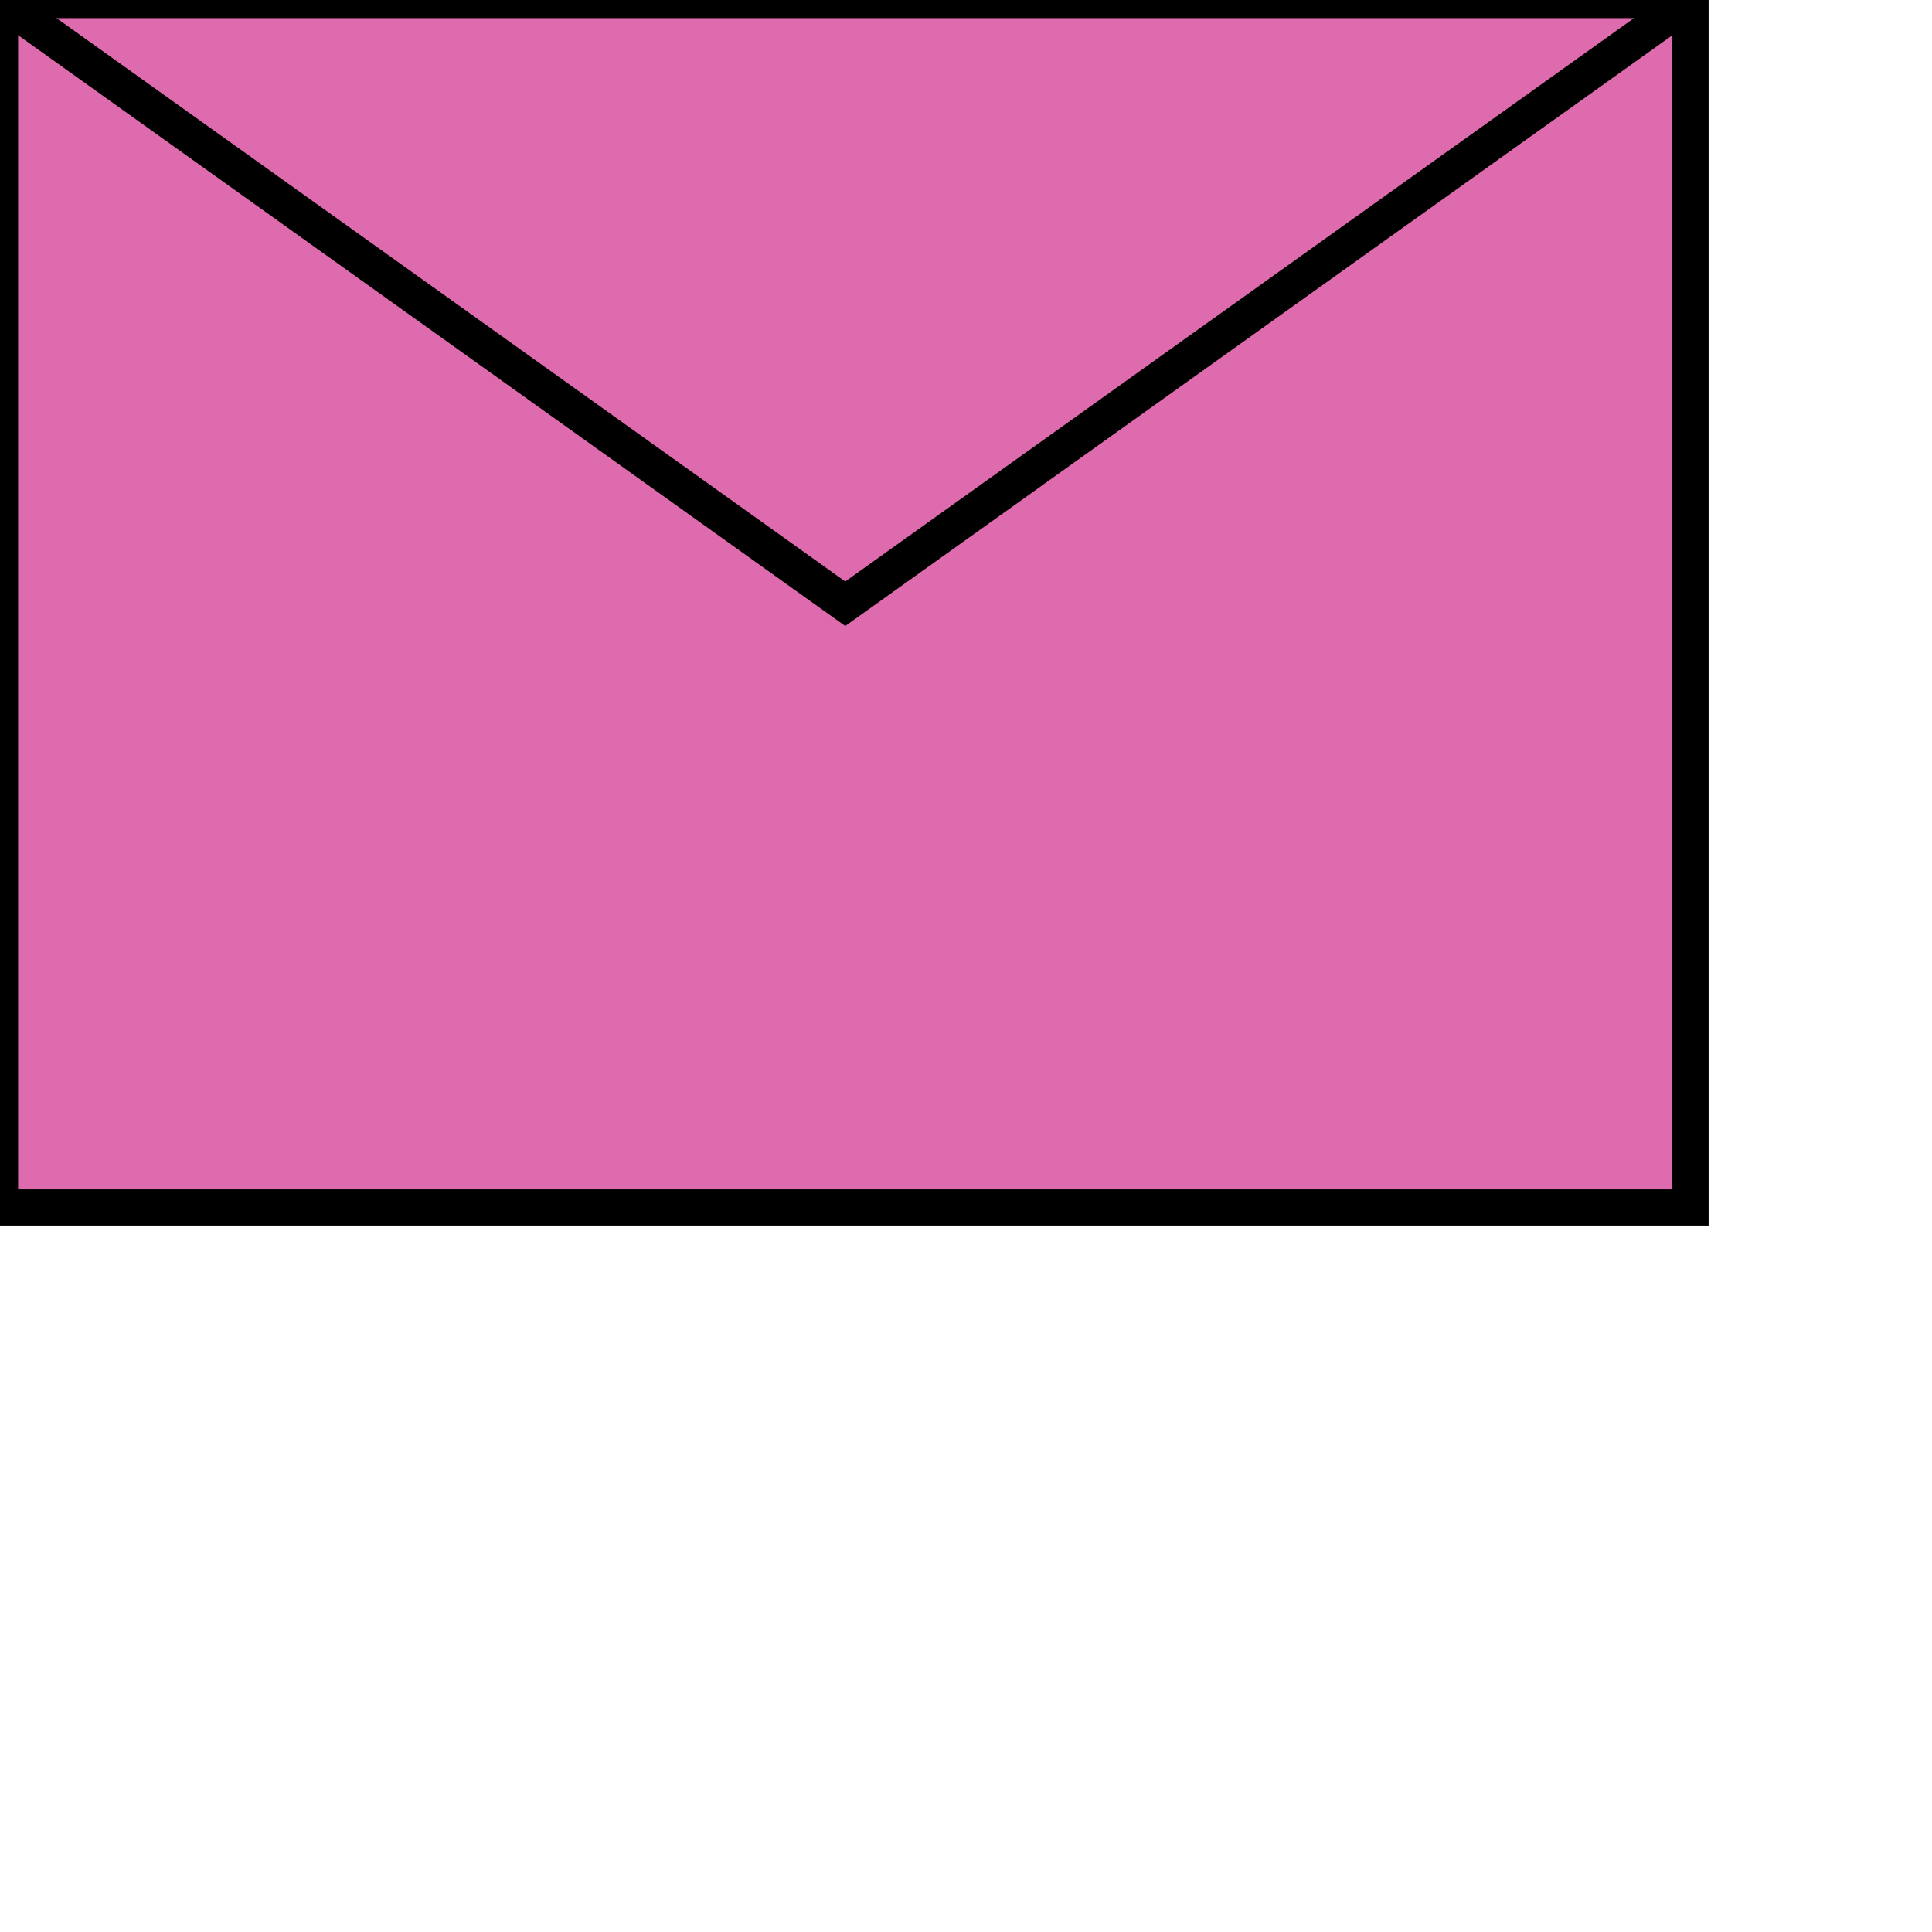
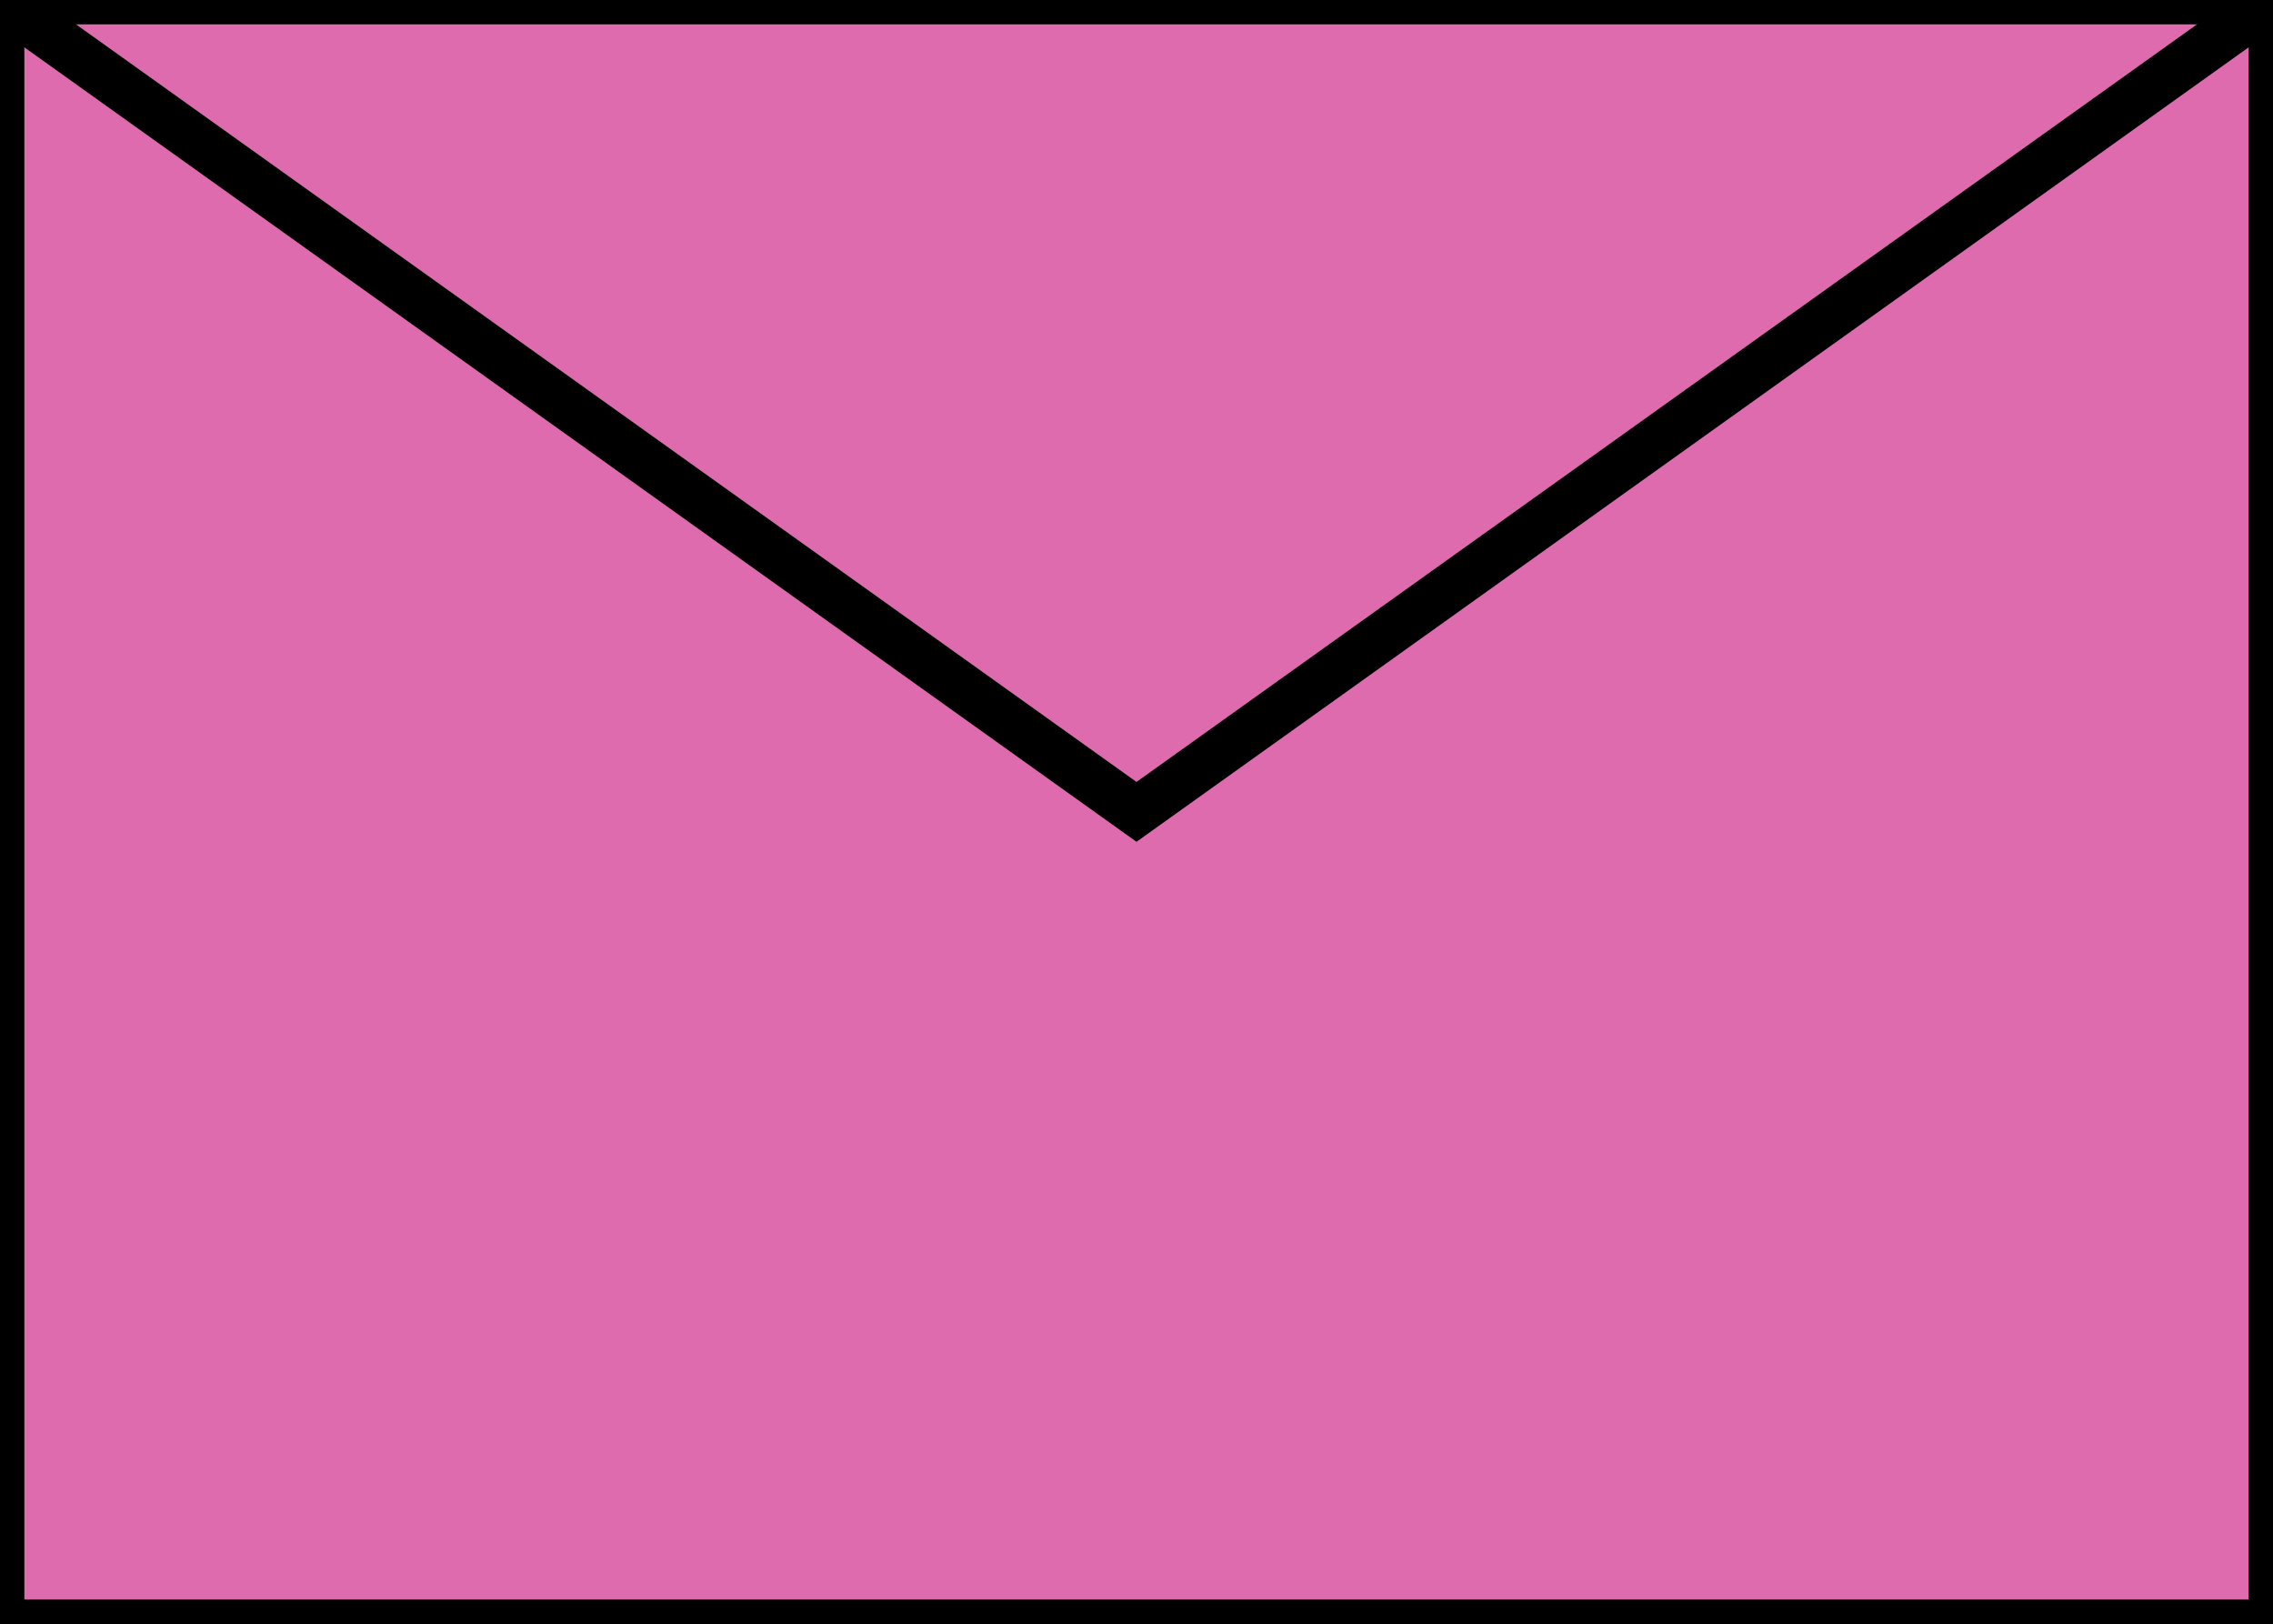
- <svg xmlns="http://www.w3.org/2000/svg" width="800px" height="800px" viewbox="0 0 800 800" fill="none">
+ <svg xmlns="http://www.w3.org/2000/svg" width="700px" height="500px" viewbox="0 0 700 500" fill="none">
  <rect width="700" height="500" stroke="black" stroke-width="15px" fill="#de6bae" />
  <polyline points="0,0 350,250 700,0" style="stroke:black;stroke-width:15px" />
</svg>
